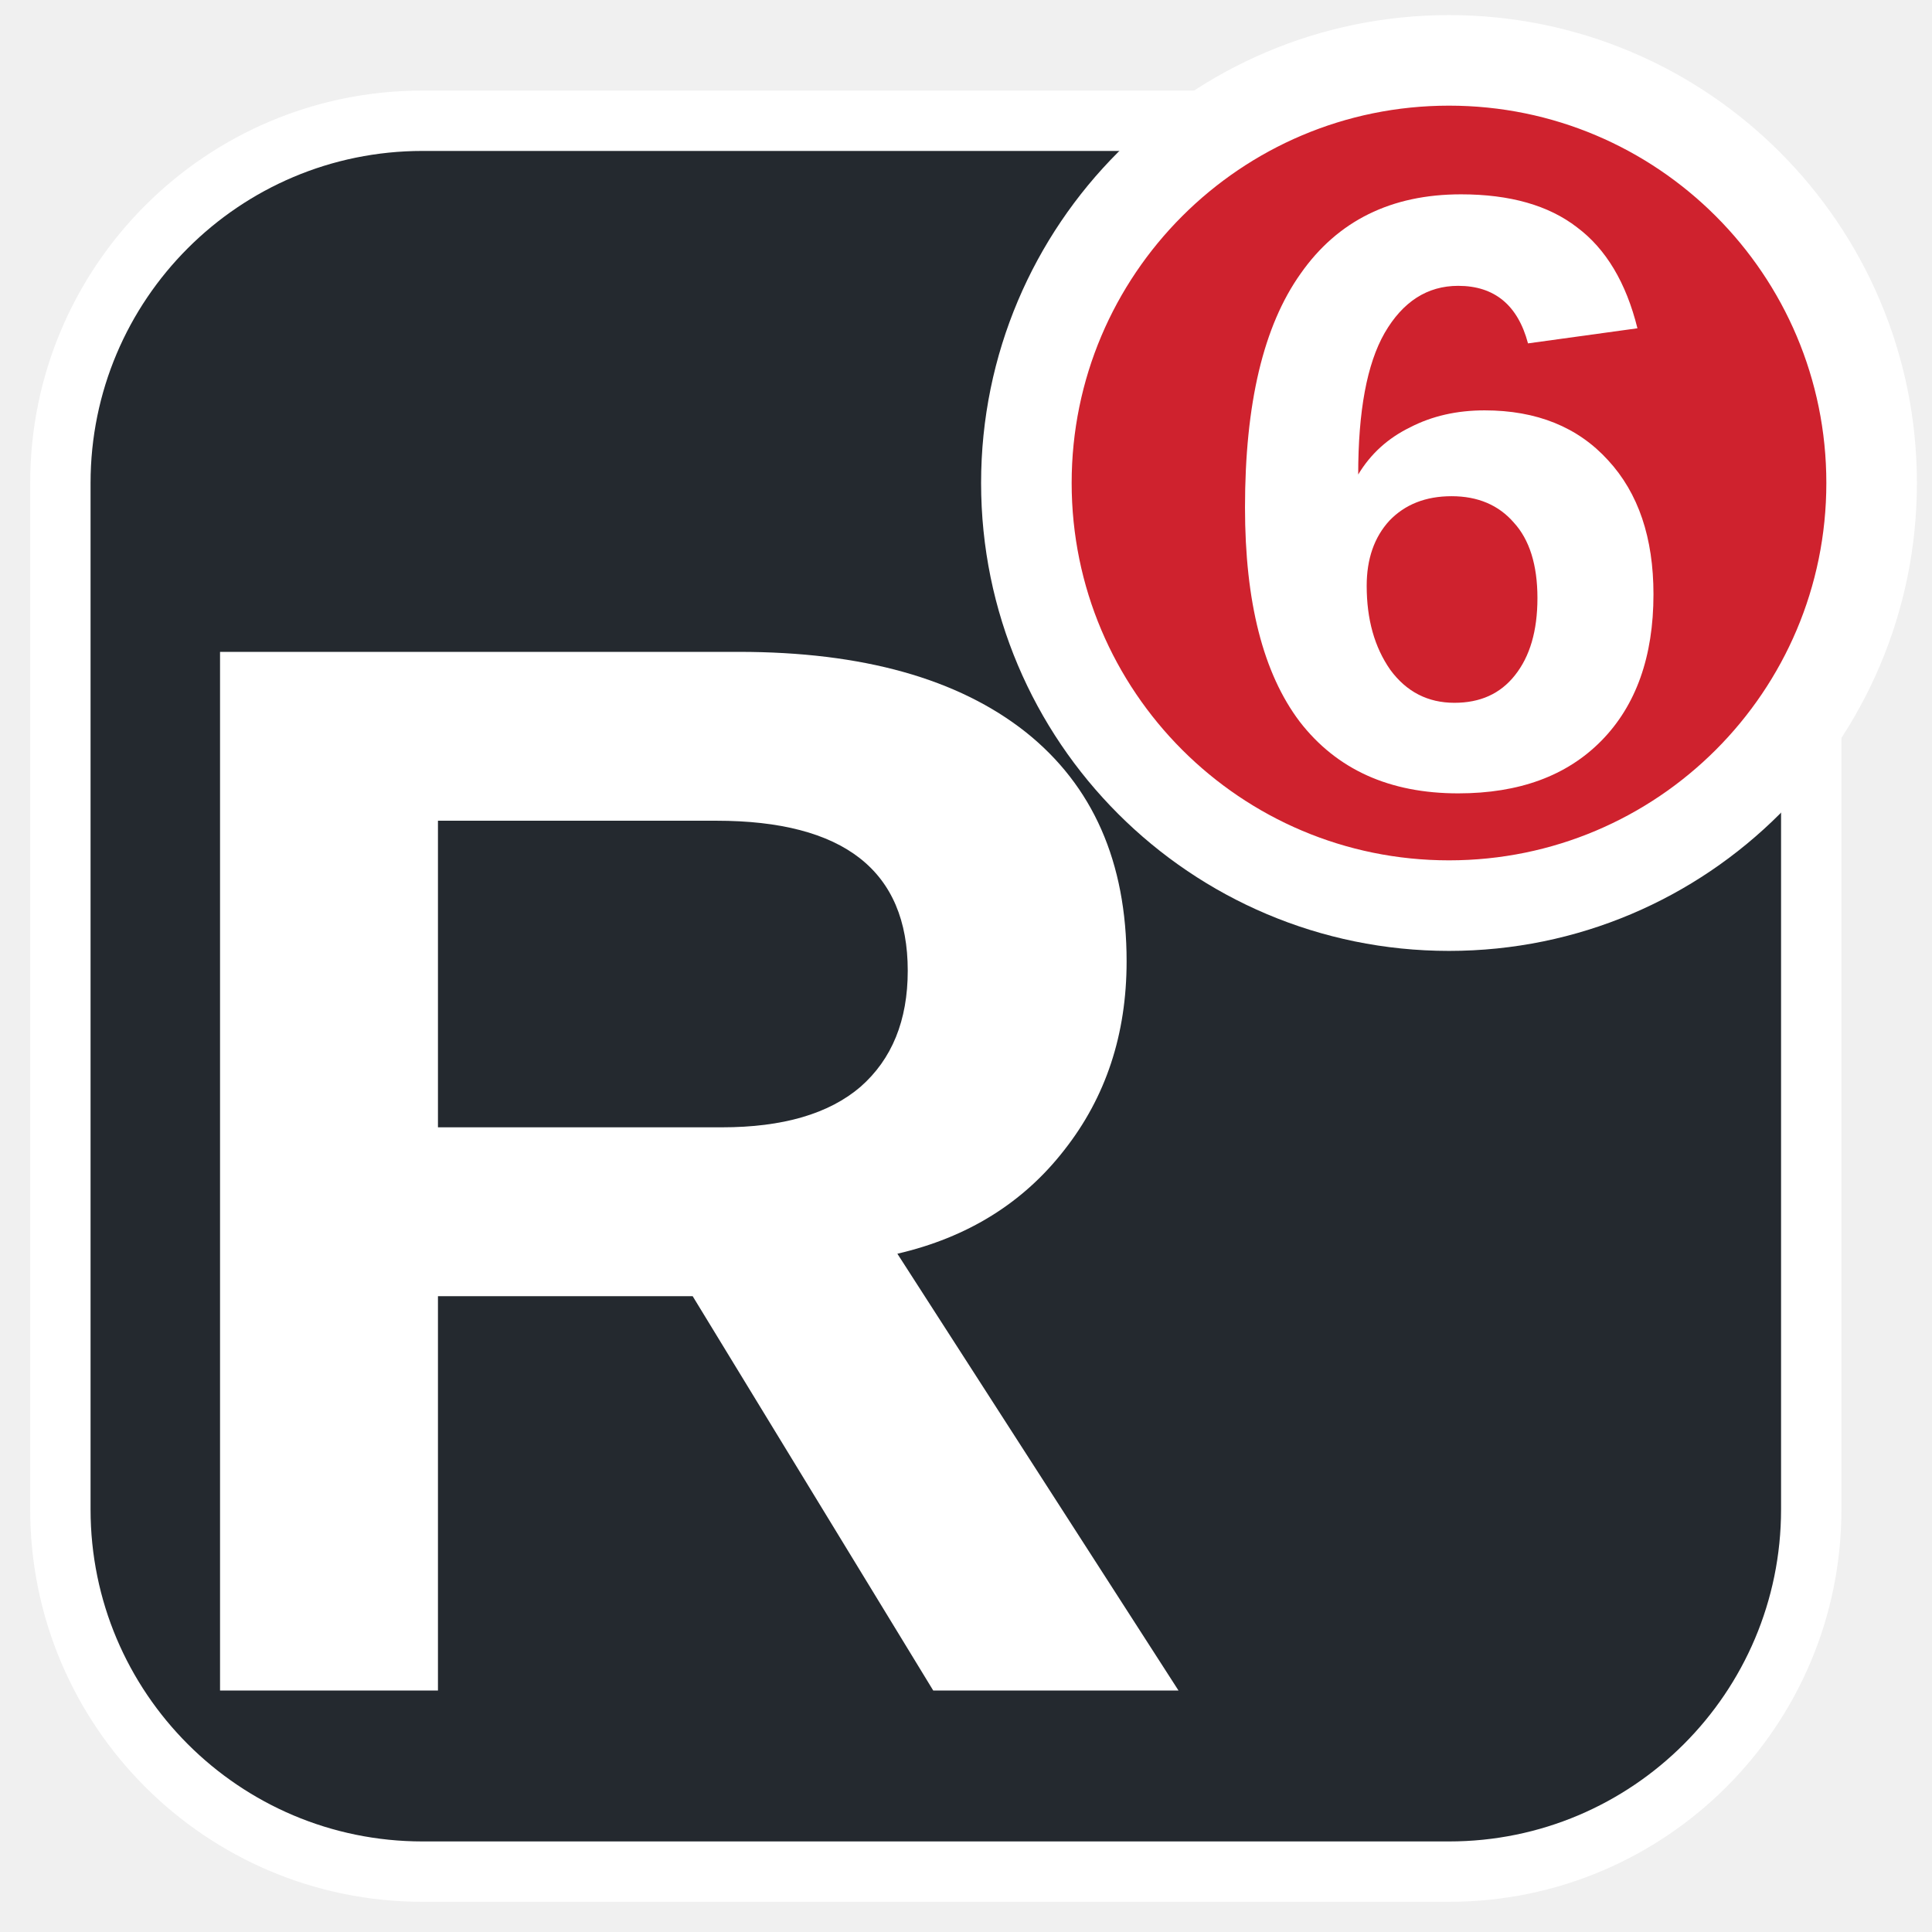
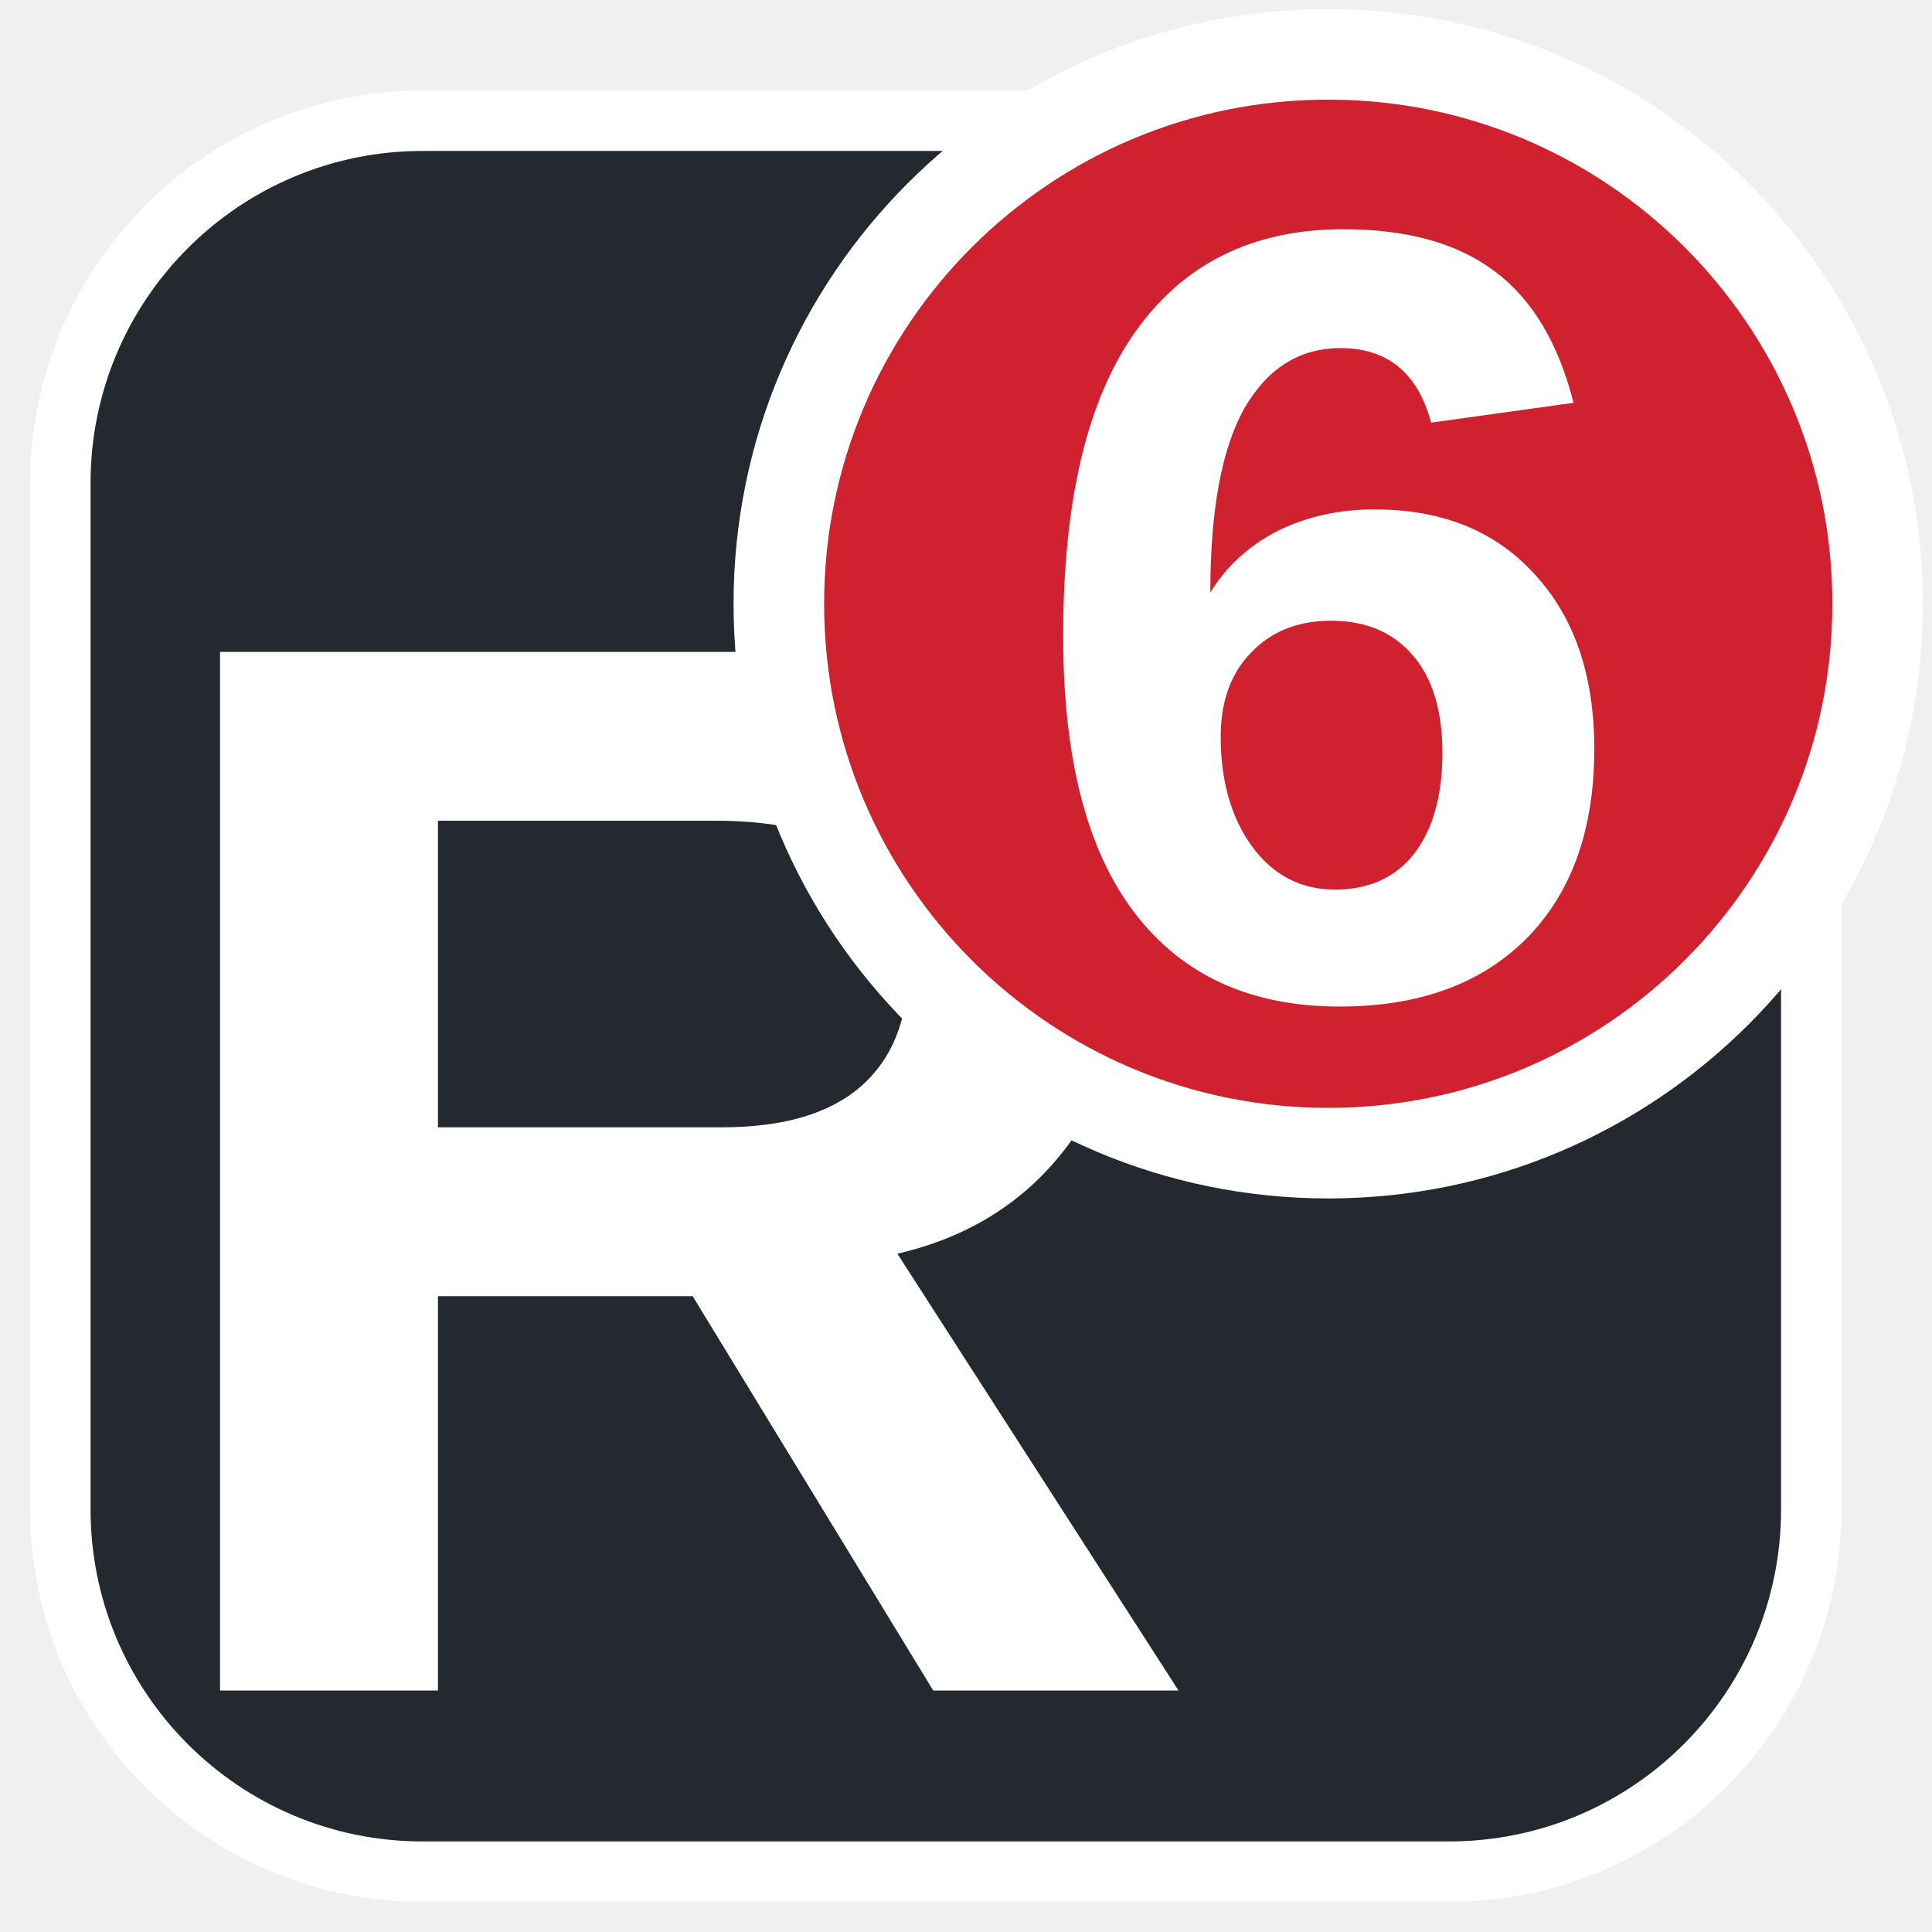
<svg xmlns="http://www.w3.org/2000/svg" width="32" height="32" viewBox="0 0 32 32">
  <rect x="1" y="2" width="29" height="29" rx="6" fill="#24292f" stroke="white" stroke-width="1" />
  <text id="queue-glyph" x="11" y="28" font-family="Arial, Helvetica, sans-serif" font-size="25" font-weight="700" text-anchor="middle" fill="white">R</text>
-   <circle cx="24" cy="8" r="7" fill="#cf222e" stroke="white" stroke-width="1.5" />
-   <text id="badge-glyph" x="24" y="13" font-family="Arial, Helvetica, sans-serif" font-size="14" font-weight="700" text-anchor="middle" fill="white">6</text>
+   <circle cx="22" cy="10" r="9.1" fill="#cf222e" stroke="white" stroke-width="1.5" />
+   <text id="badge-glyph" x="22" y="16.5" font-family="Arial, Helvetica, sans-serif" font-size="18.2" font-weight="700" text-anchor="middle" fill="white">6</text>
</svg>
